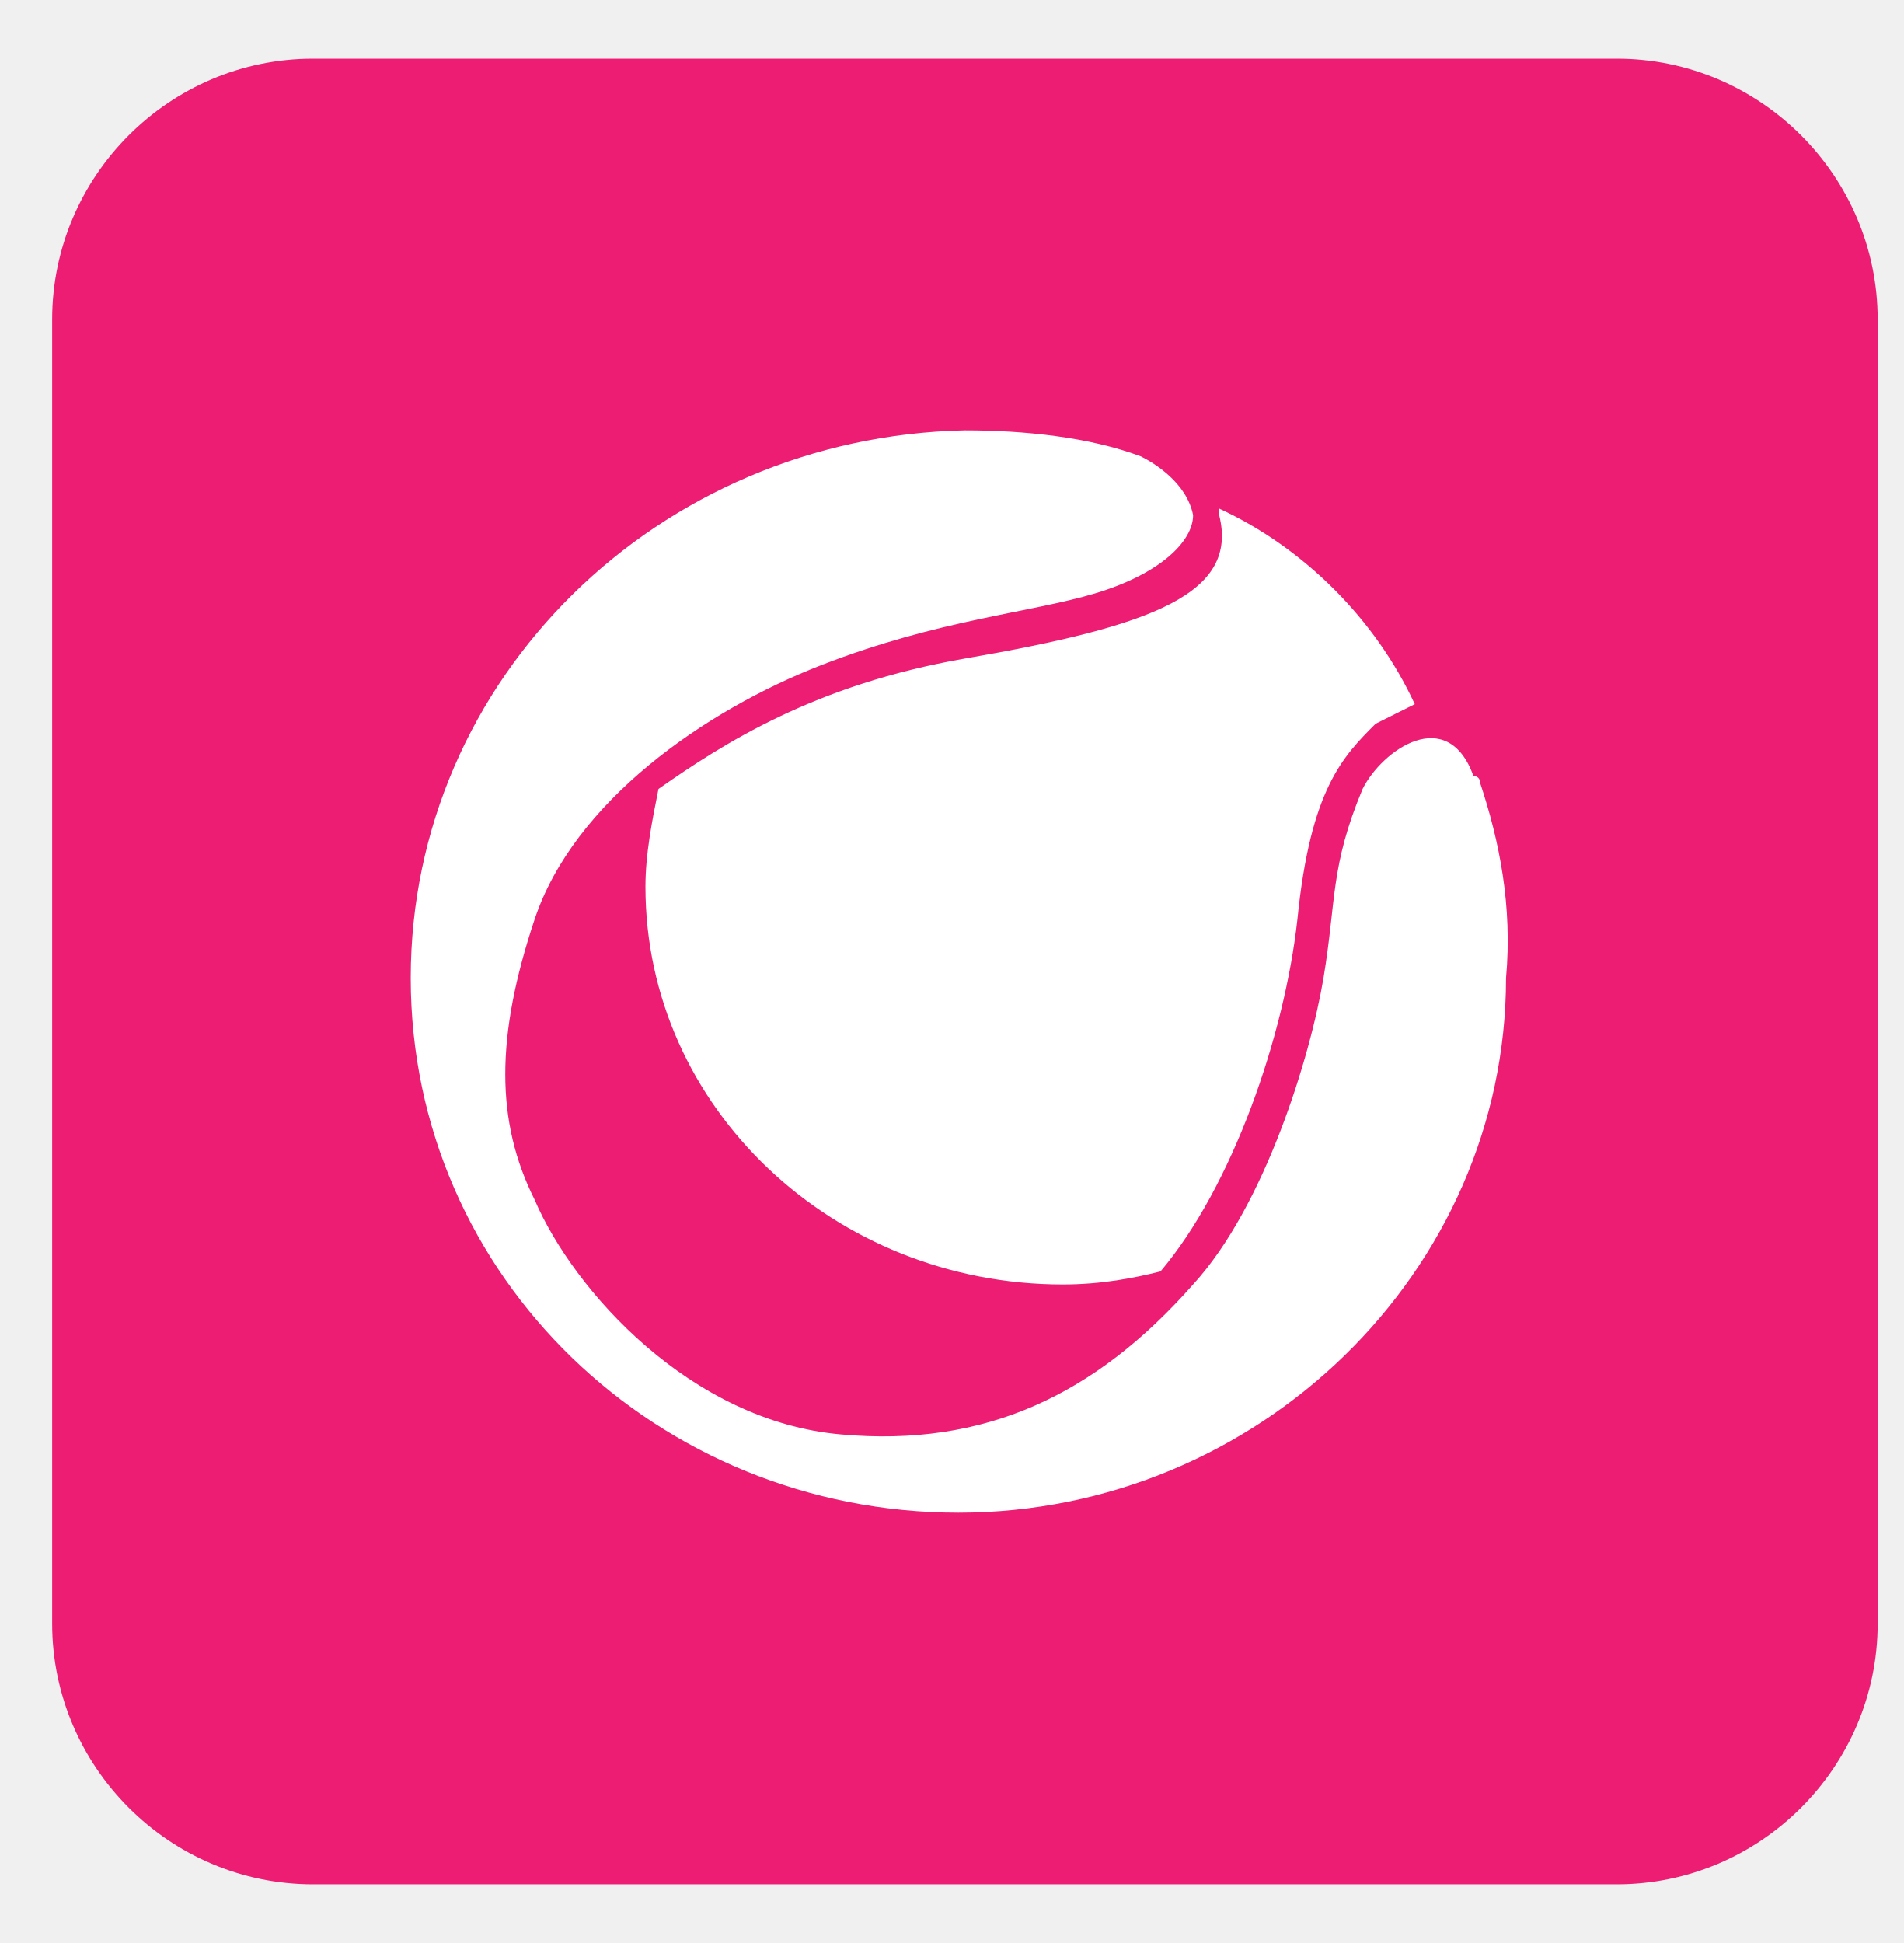
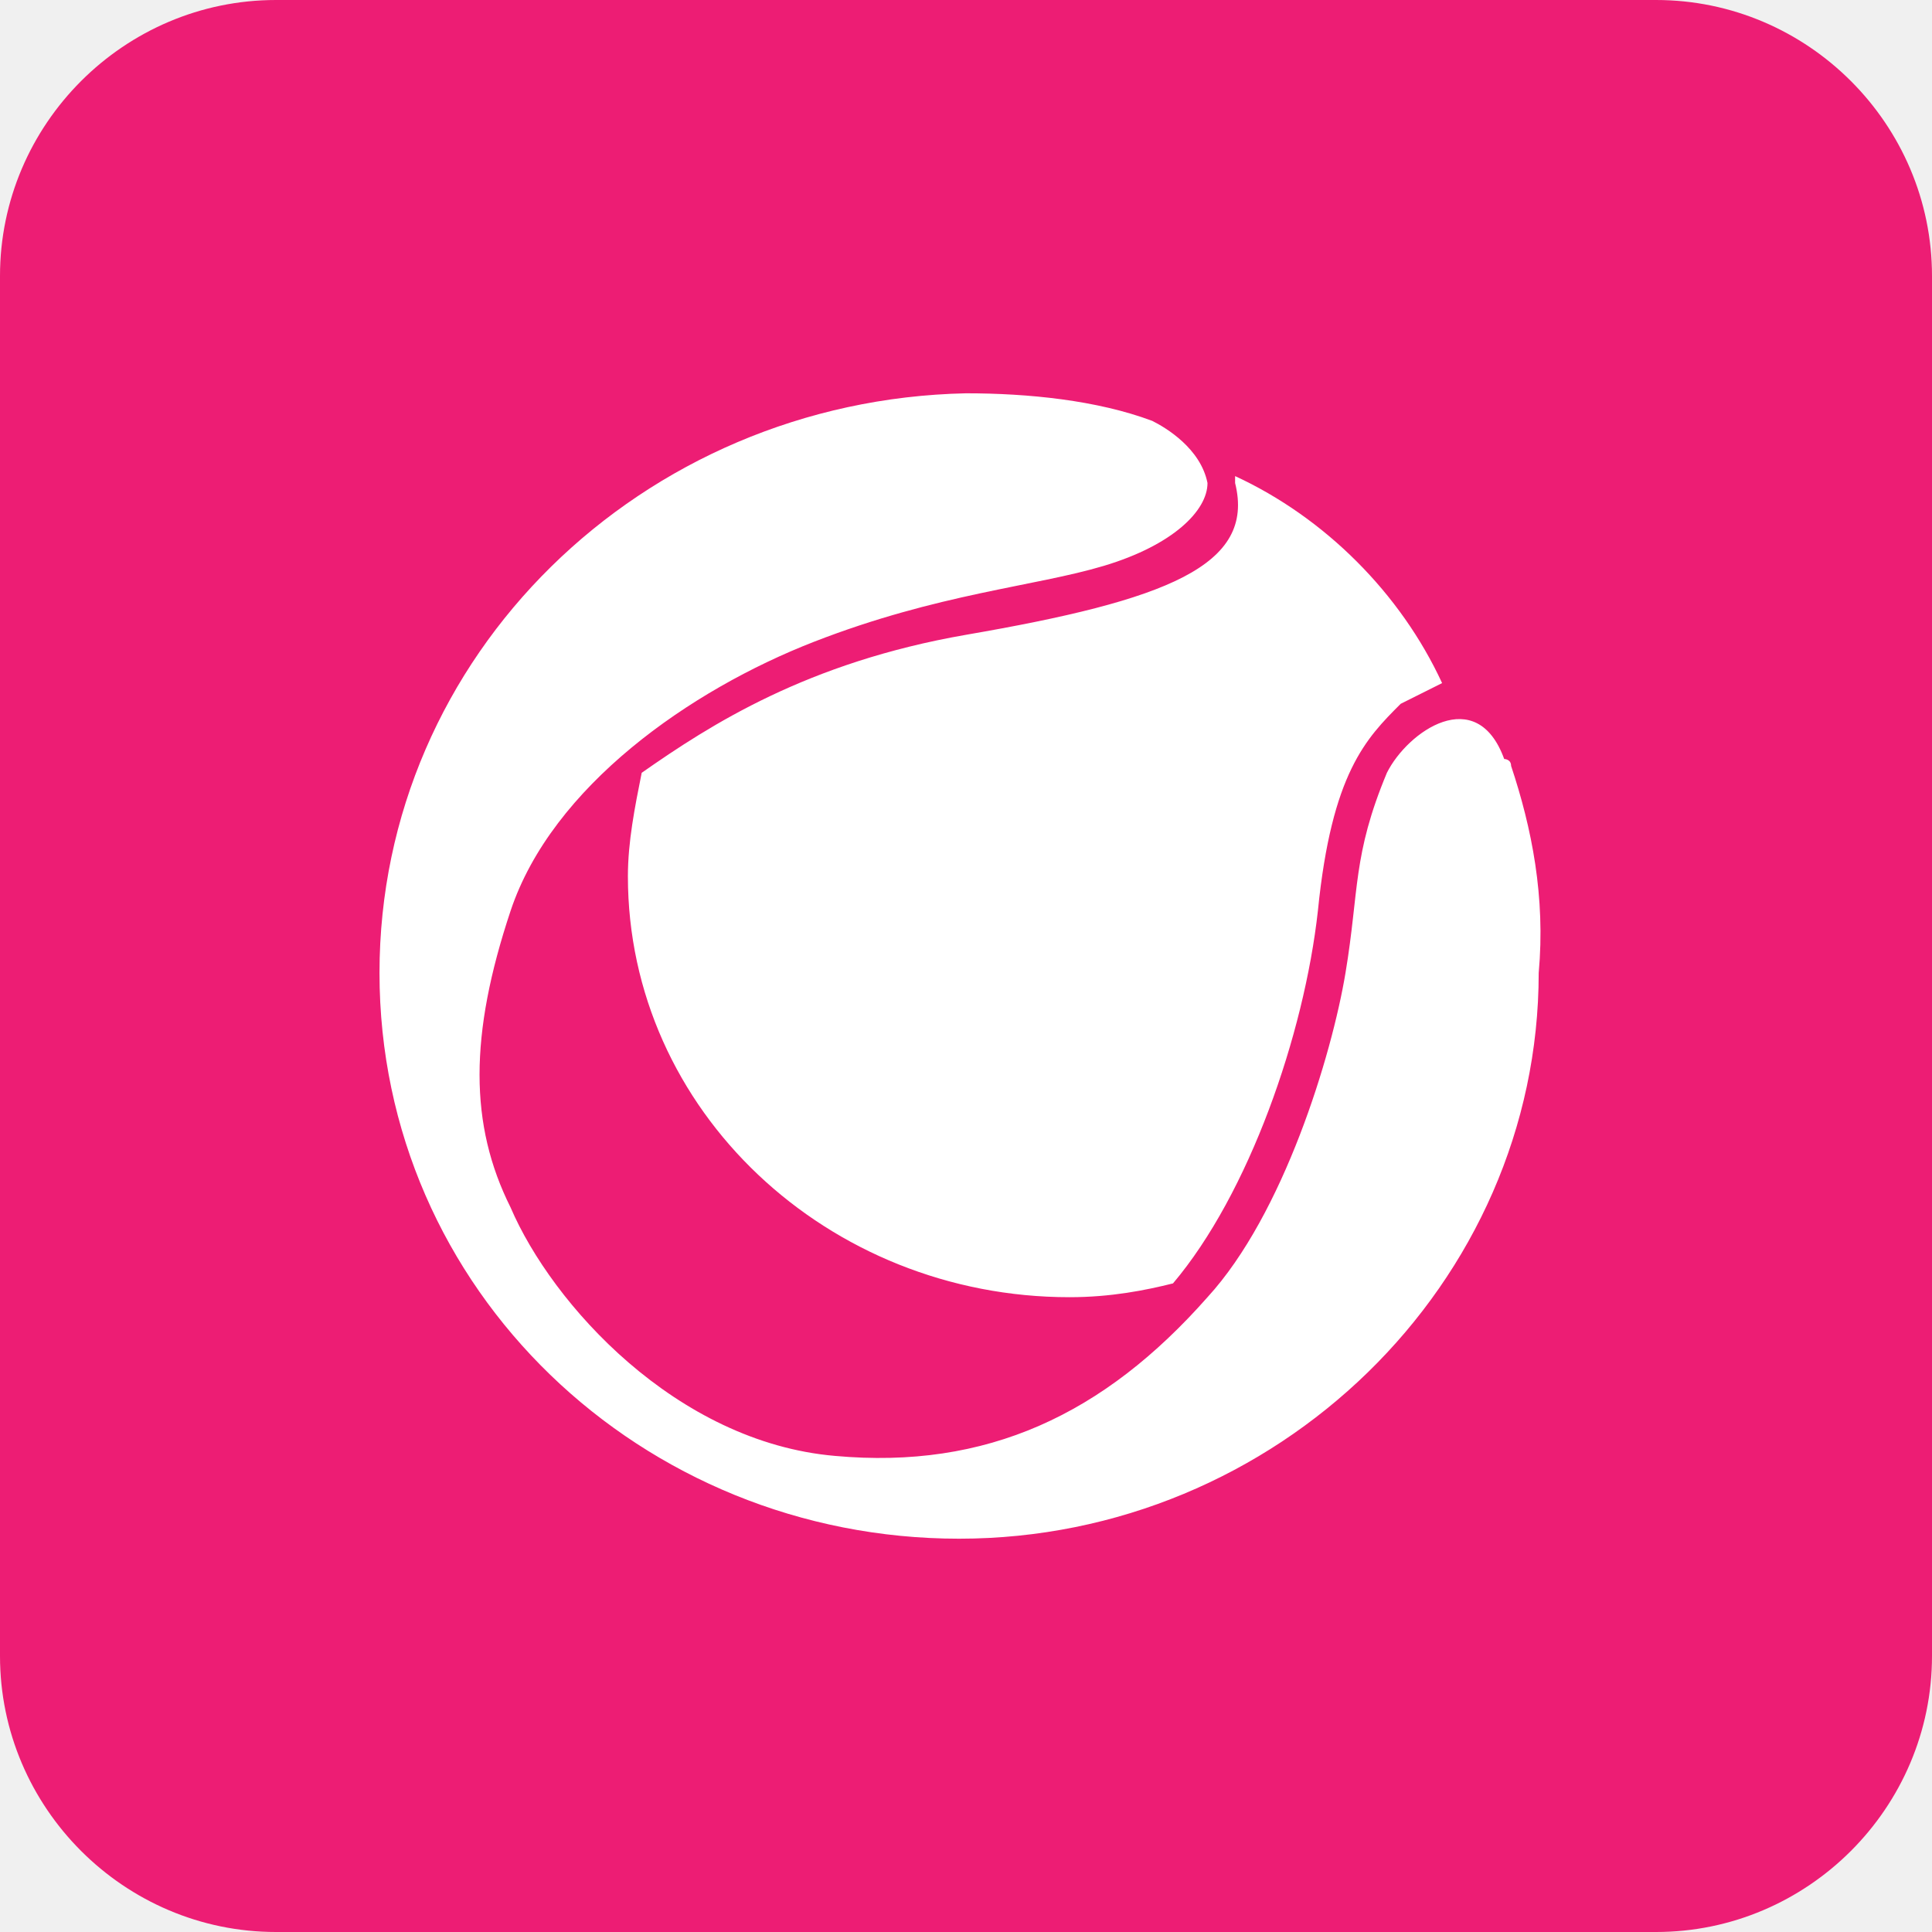
- <svg xmlns="http://www.w3.org/2000/svg" version="1.1" id="Layer_1" x="0px" y="0px" viewBox="0 0 29.2 29.8" style="enable-background:new 0 0 29.2 29.8;" xml:space="preserve">
+ <svg xmlns="http://www.w3.org/2000/svg" version="1.1" id="Layer_1" x="0px" y="0px" viewBox="0 0 28 28" style="enable-background:new 0 0 28 28;" xml:space="preserve">
  <style type="text/css">
	.st0{fill:#ED1D74;}
	.st1{fill:#FFFFFF;}
</style>
-   <path class="st0" d="M4.8,0.9h20c2.2,0,4,1.8,4,4v20c0,2.2-1.8,4-4,4h-20c-2.2,0-4-1.8-4-4v-20C0.8,2.7,2.6,0.9,4.8,0.9z" />
-   <path class="st1" d="M14.8,10.1c-2.3,0.4-3.7,1.3-4.7,2c-0.1,0.5-0.2,1-0.2,1.5c0,3.4,2.9,6.1,6.4,6.1c0.6,0,1.1-0.1,1.5-0.2  c1.1-1.3,1.9-3.6,2.1-5.4c0.2-2,0.7-2.5,1.2-3c0.2-0.1,0.4-0.2,0.6-0.3c-0.6-1.3-1.7-2.4-3-3c0,0,0,0,0,0.1  C19,9.1,17.7,9.6,14.8,10.1z M22.7,12c0-0.1-0.1-0.1-0.1-0.1c-0.4-1.1-1.4-0.4-1.7,0.2c-0.5,1.2-0.4,1.7-0.6,2.9s-0.9,3.5-2,4.7  c-1.5,1.7-3.2,2.5-5.4,2.3c-2.3-0.2-4.1-2.2-4.7-3.6c-0.6-1.2-0.6-2.5,0-4.3s2.6-3.2,4.4-3.9s3.2-0.8,4.2-1.1c1-0.3,1.5-0.8,1.5-1.2  c-0.1-0.5-0.6-0.8-0.8-0.9c-0.8-0.3-1.8-0.4-2.7-0.4c-4.7,0.1-8.5,3.8-8.5,8.4s3.8,8.2,8.4,8.2s8.4-3.7,8.4-8.2  C23.2,13.9,23,12.9,22.7,12z" />
+   <path class="st0" d="M4,0h20c2.2,0,4,1.8,4,4v20c0,2.2-1.8,4-4,4H4c-2.2,0-4-1.8-4-4V4C0,1.8,1.8,0,4,0z" />
+   <path class="st1" d="M14,9.2c-2.3,0.4-3.7,1.3-4.7,2c-0.1,0.5-0.2,1-0.2,1.5c0,3.4,2.9,6.1,6.4,6.1c0.6,0,1.1-0.1,1.5-0.2  c1.1-1.3,1.9-3.6,2.1-5.4c0.2-2,0.7-2.5,1.2-3c0.2-0.1,0.4-0.2,0.6-0.3c-0.6-1.3-1.7-2.4-3-3c0,0,0,0,0,0.1  C18.2,8.2,16.9,8.7,14,9.2z M21.9,11.1c0-0.1-0.1-0.1-0.1-0.1c-0.4-1.1-1.4-0.4-1.7,0.2c-0.5,1.2-0.4,1.7-0.6,2.9s-0.9,3.5-2,4.7  c-1.5,1.7-3.2,2.5-5.4,2.3c-2.3-0.2-4.1-2.2-4.7-3.6c-0.6-1.2-0.6-2.5,0-4.3S10,10,11.8,9.3S15,8.5,16,8.2c1-0.3,1.5-0.8,1.5-1.2  c-0.1-0.5-0.6-0.8-0.8-0.9c-0.8-0.3-1.8-0.4-2.7-0.4c-4.7,0.1-8.5,3.8-8.5,8.4s3.8,8.2,8.4,8.2s8.4-3.7,8.4-8.2  C22.4,13,22.2,12,21.9,11.1z" />
</svg>
